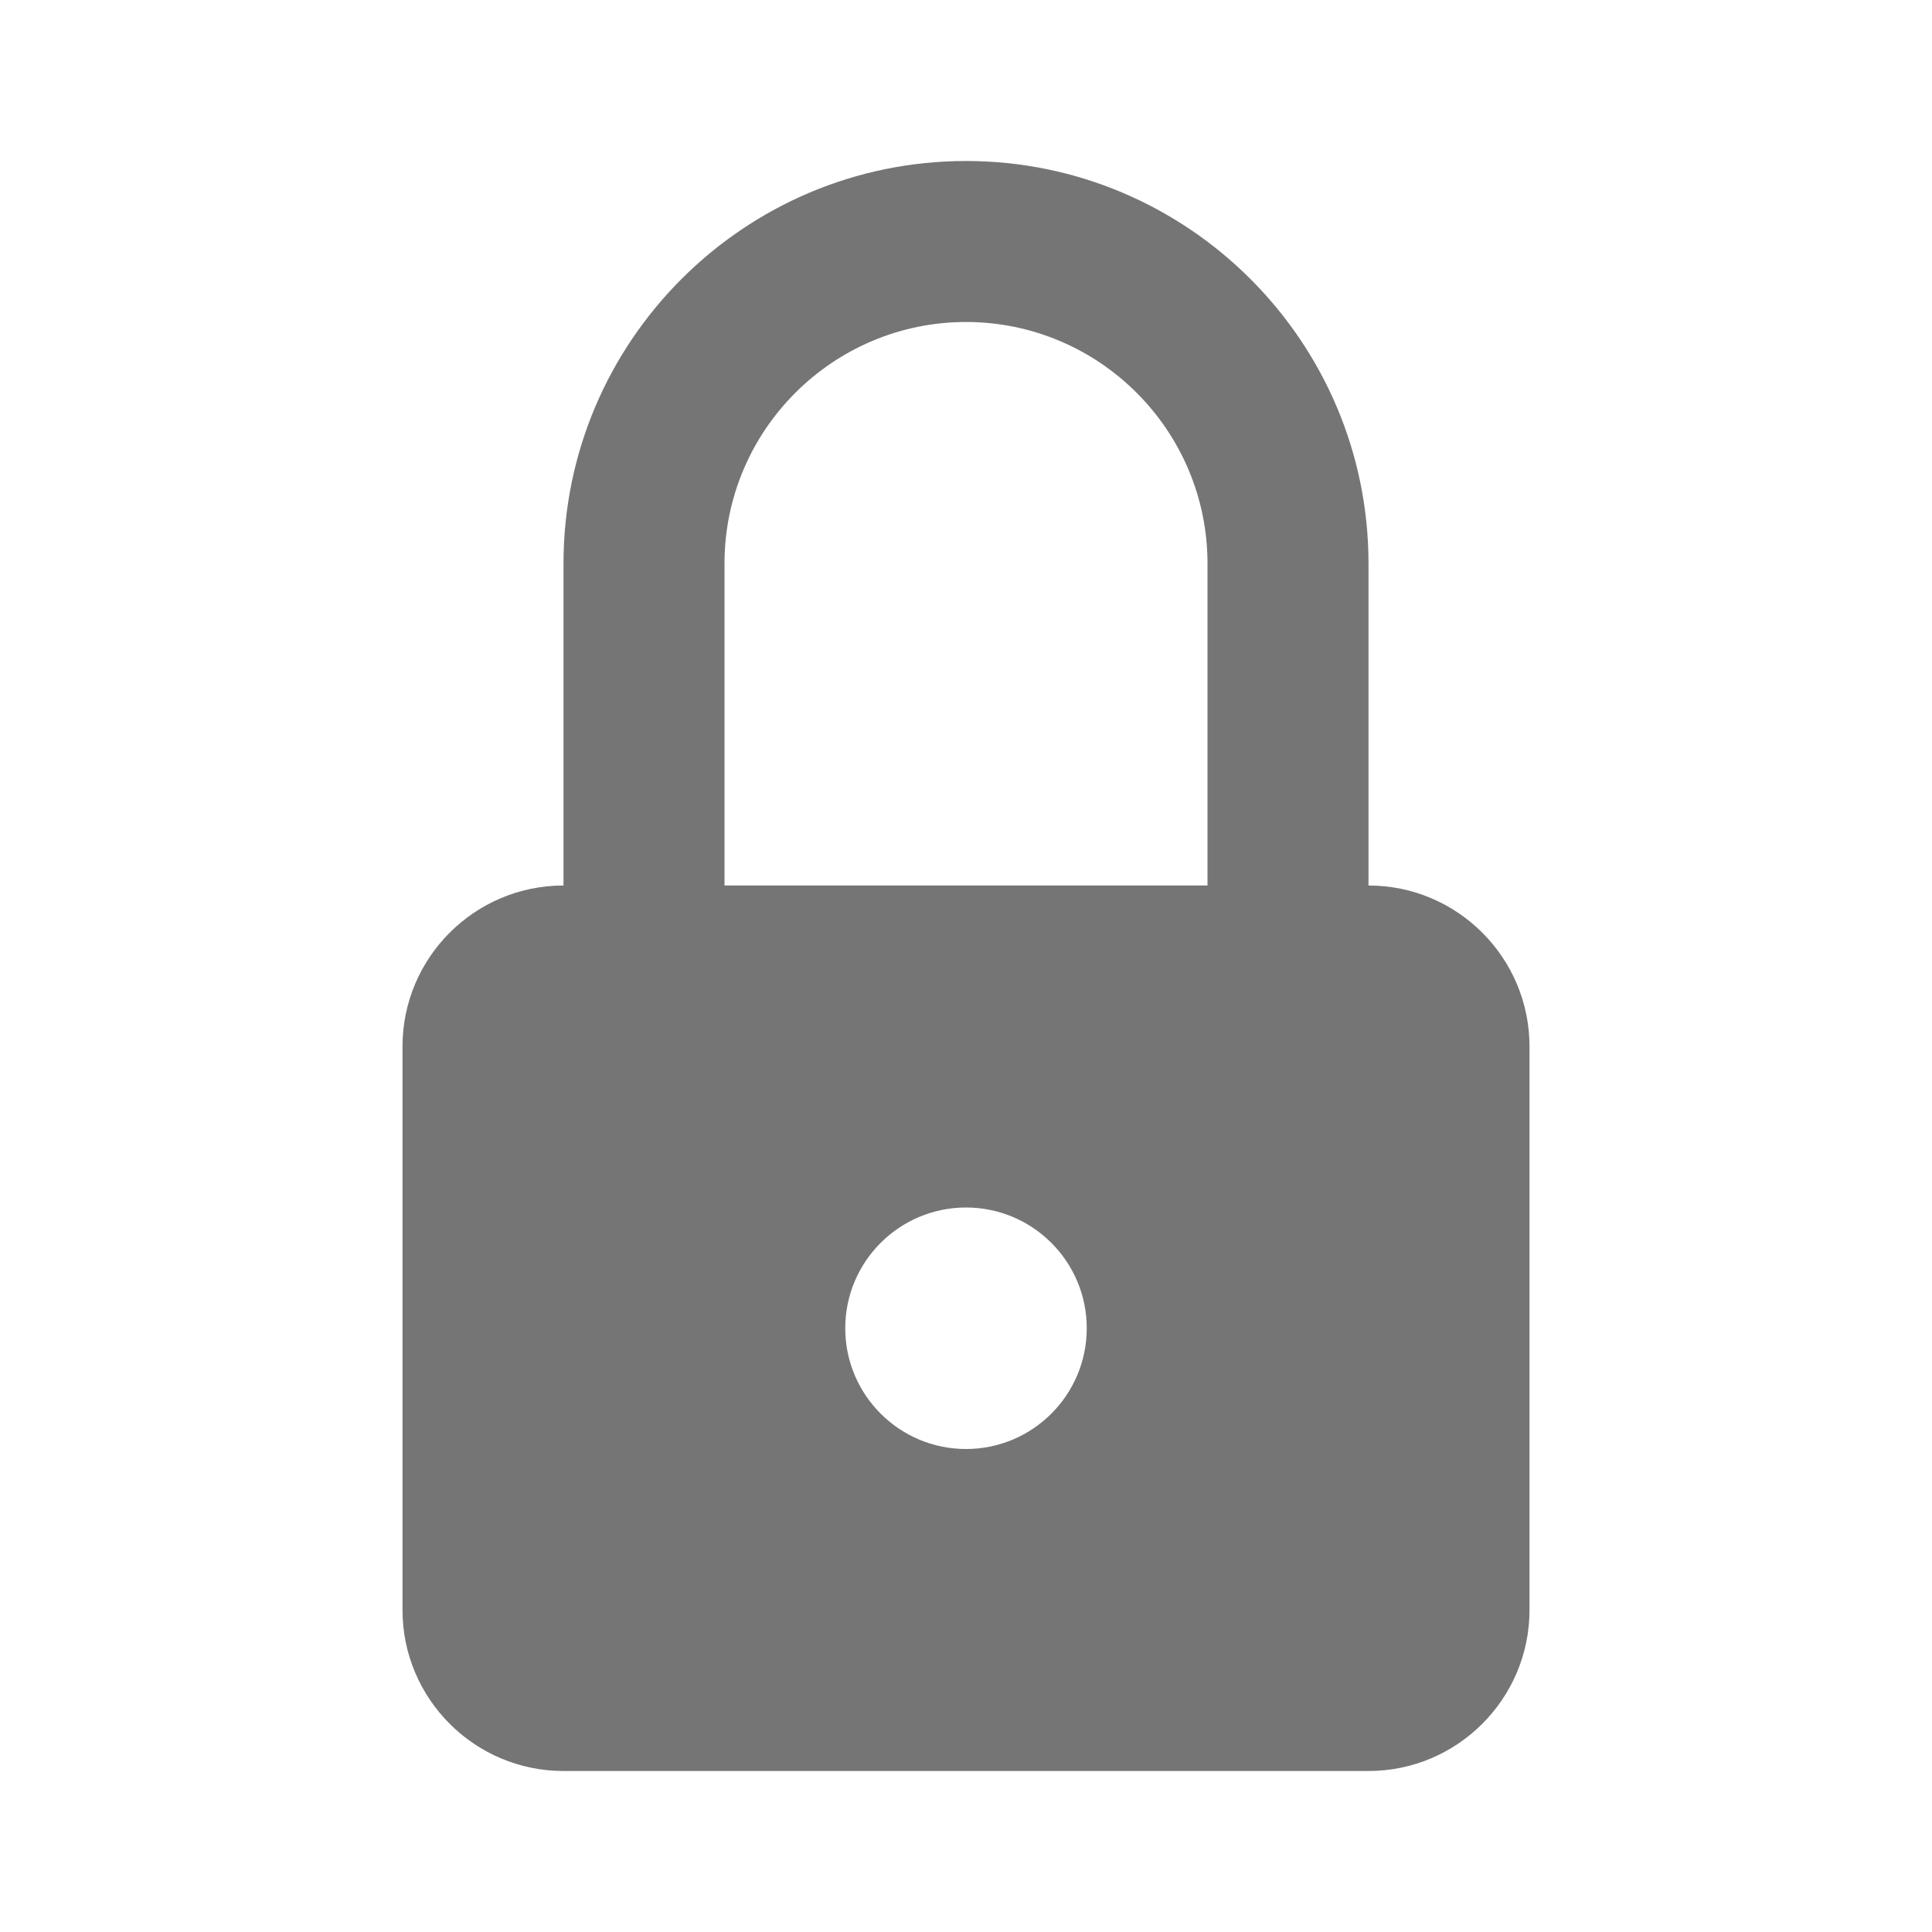
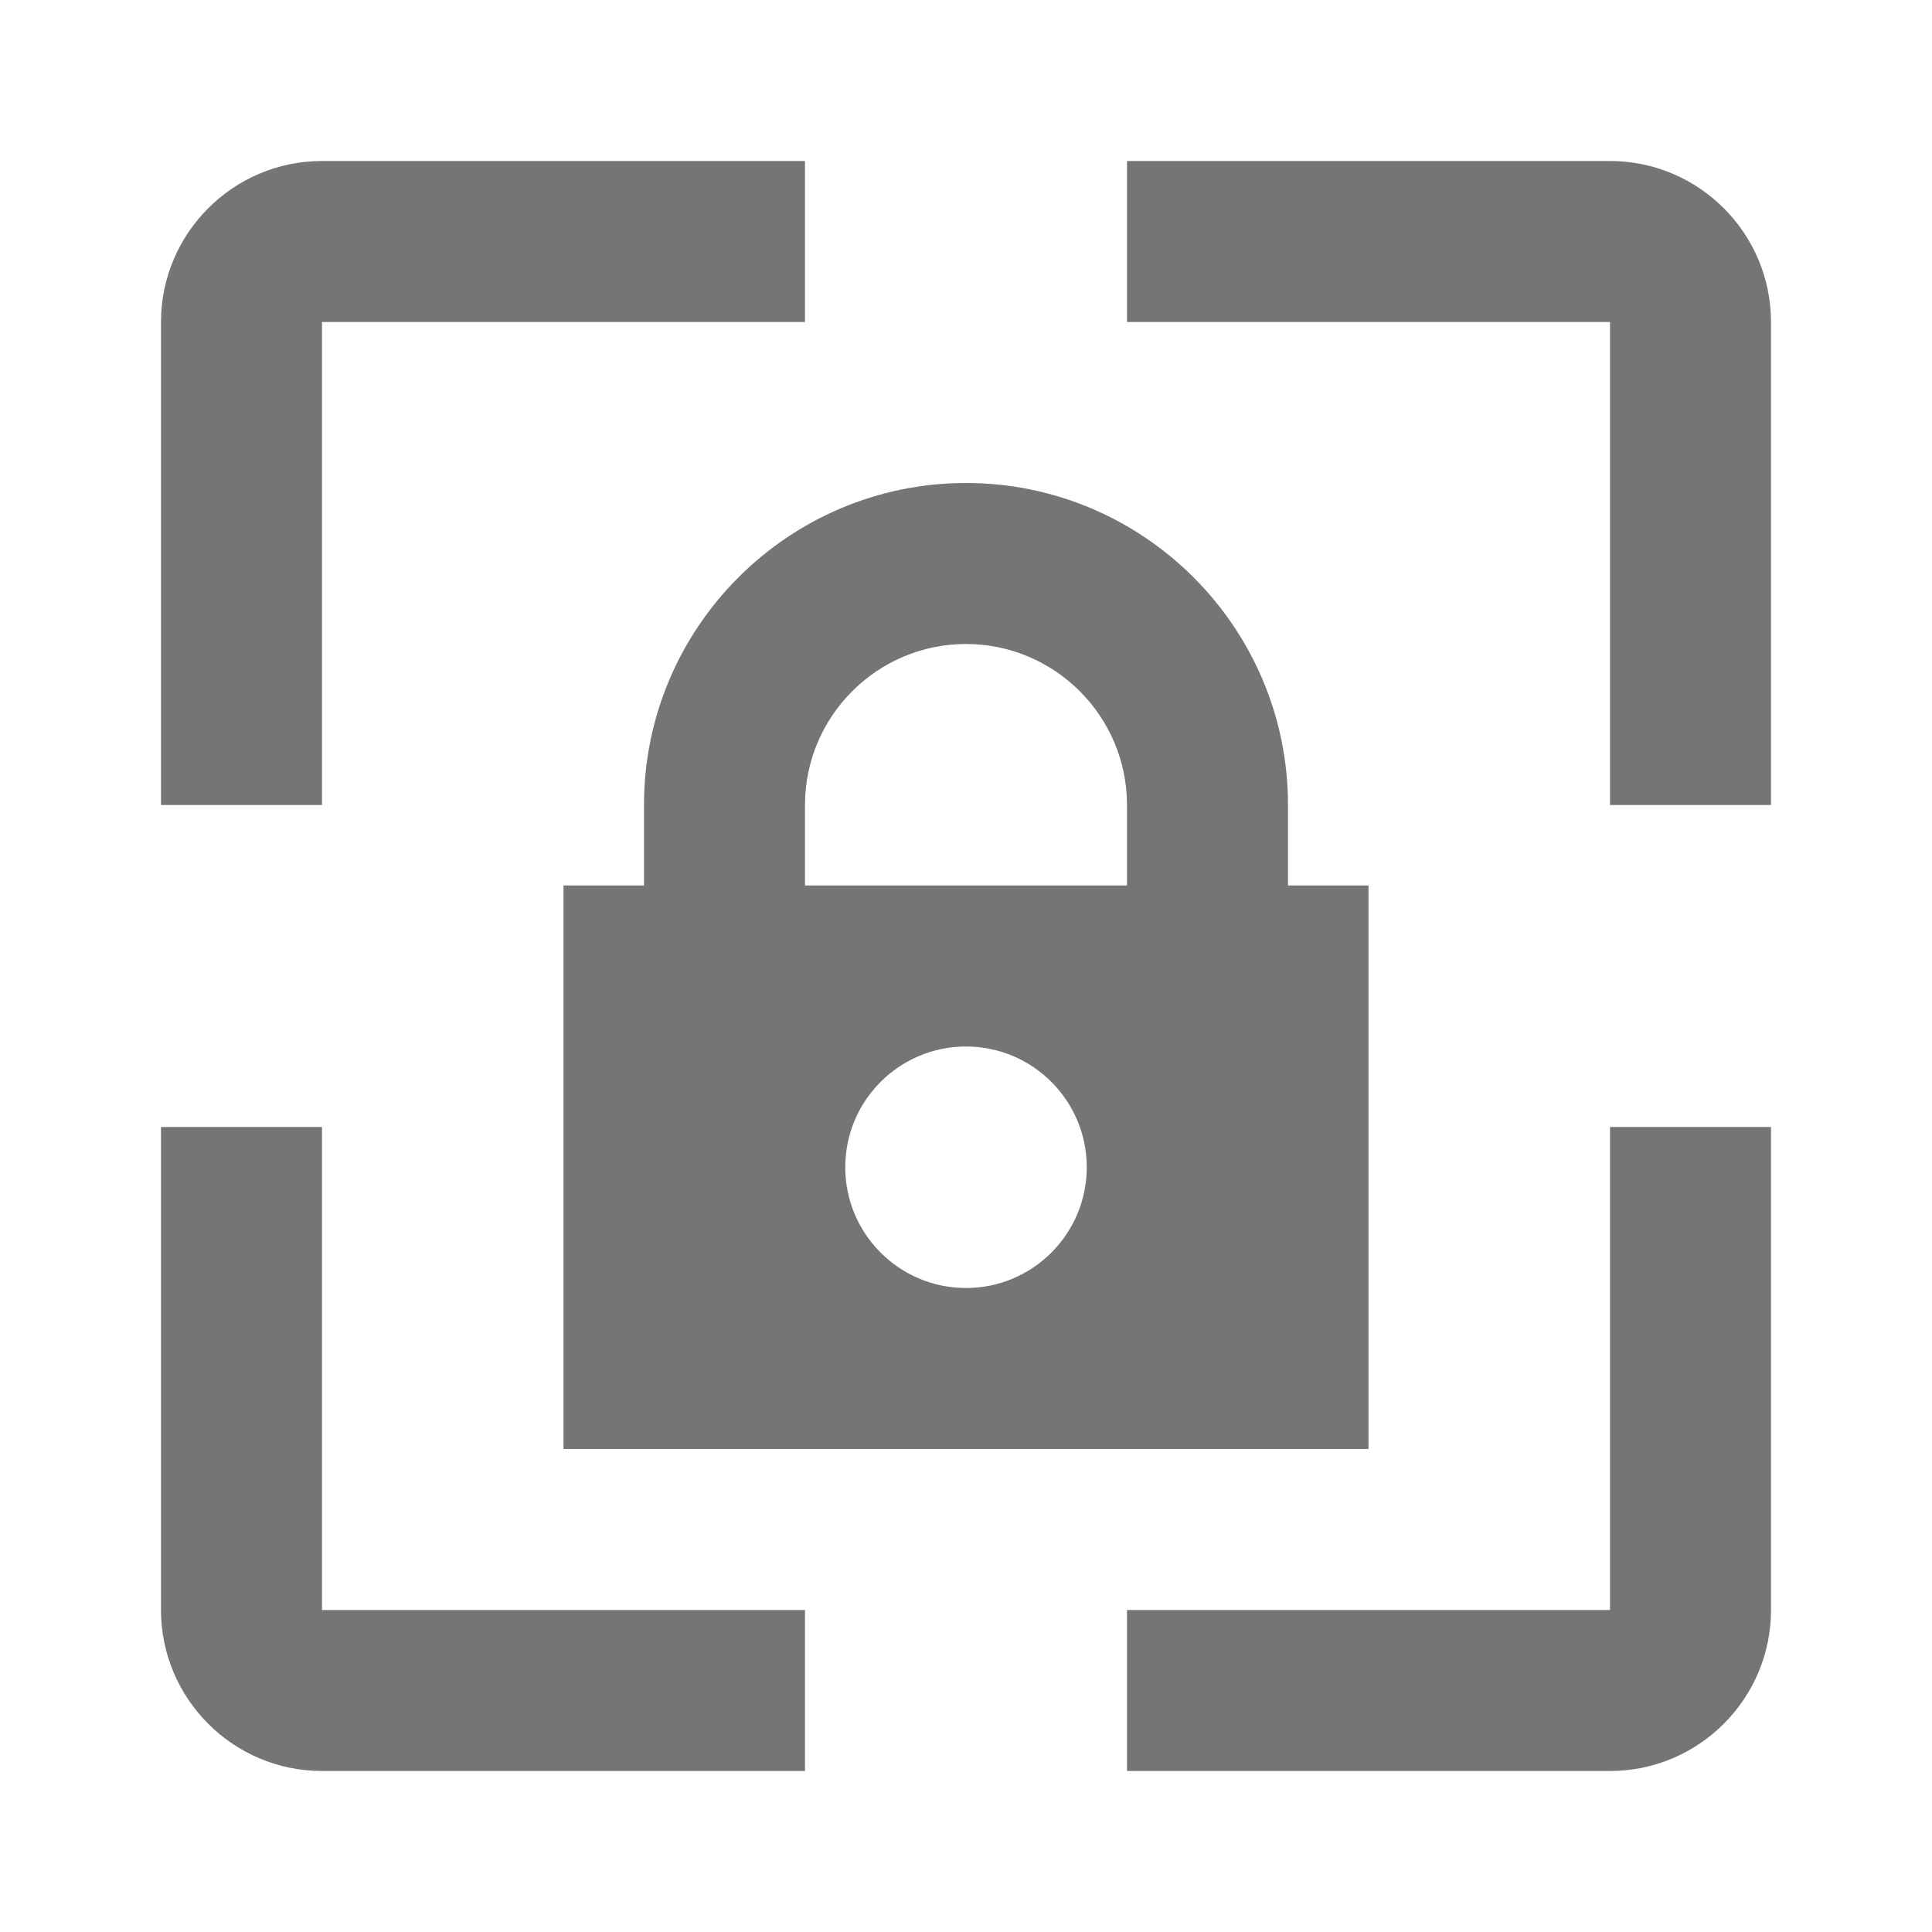
<svg xmlns="http://www.w3.org/2000/svg" version="1.1" x="0px" y="0px" width="24px" height="24px" viewBox="0 0 24 24" enable-background="new 0 0 24 24" xml:space="preserve">
-   <g id="Frame-24px">
-     <rect fill="none" width="24" height="24" />
+   <g id="Frame_-_24px">
+     <rect y="-0.001" fill="none" width="24" height="24" />
  </g>
  <g id="Filled_Icons">
-     <path fill="#757575" d="M17,11V7c0-2.757-2.244-5-5-5C9.242,2,7,4.243,7,7v4c-1.103,0-2,0.896-2,2v7c0,1.103,0.897,2,2,2h10   c1.103,0,2-0.897,2-2v-7C19,11.896,18.103,11,17,11z M12,18c-0.828,0-1.5-0.672-1.5-1.5S11.172,15,12,15s1.5,0.672,1.5,1.5   S12.828,18,12,18z M15,11H9V7c0-1.654,1.346-3,3-3s3,1.346,3,3V11z" />
+     <g>
+       <g>
+         <path fill="#757575" d="M4,10H2V4c0-1.102,0.897-2,2-2h6v2H4V10z" />
+       </g>
+       <g>
+         <path fill="#757575" d="M22,10h-2V4h-6V2h6c1.103,0,2,0.898,2,2V10z" />
+       </g>
+       <g>
+         <path fill="#757575" d="M10,22H4c-1.103,0-2-0.898-2-2v-6h2v6h6V22z" />
+       </g>
+       <g>
+         <path fill="#757575" d="M20,22h-6v-2h6v-6h2v6C22,21.102,21.103,22,20,22z" />
+       </g>
+       <path fill="#757575" d="M16,11v-1c0-2.206-1.794-4-4-4s-4,1.794-4,4v1H7v7h10v-7H16z M12,16c-0.828,0-1.5-0.672-1.5-1.5    c0-0.828,0.672-1.5,1.5-1.5s1.5,0.672,1.5,1.5C13.5,15.328,12.828,16,12,16z M14,11h-4v-1c0-1.102,0.897-2,2-2s2,0.898,2,2V11z" />
+     </g>
  </g>
</svg>
